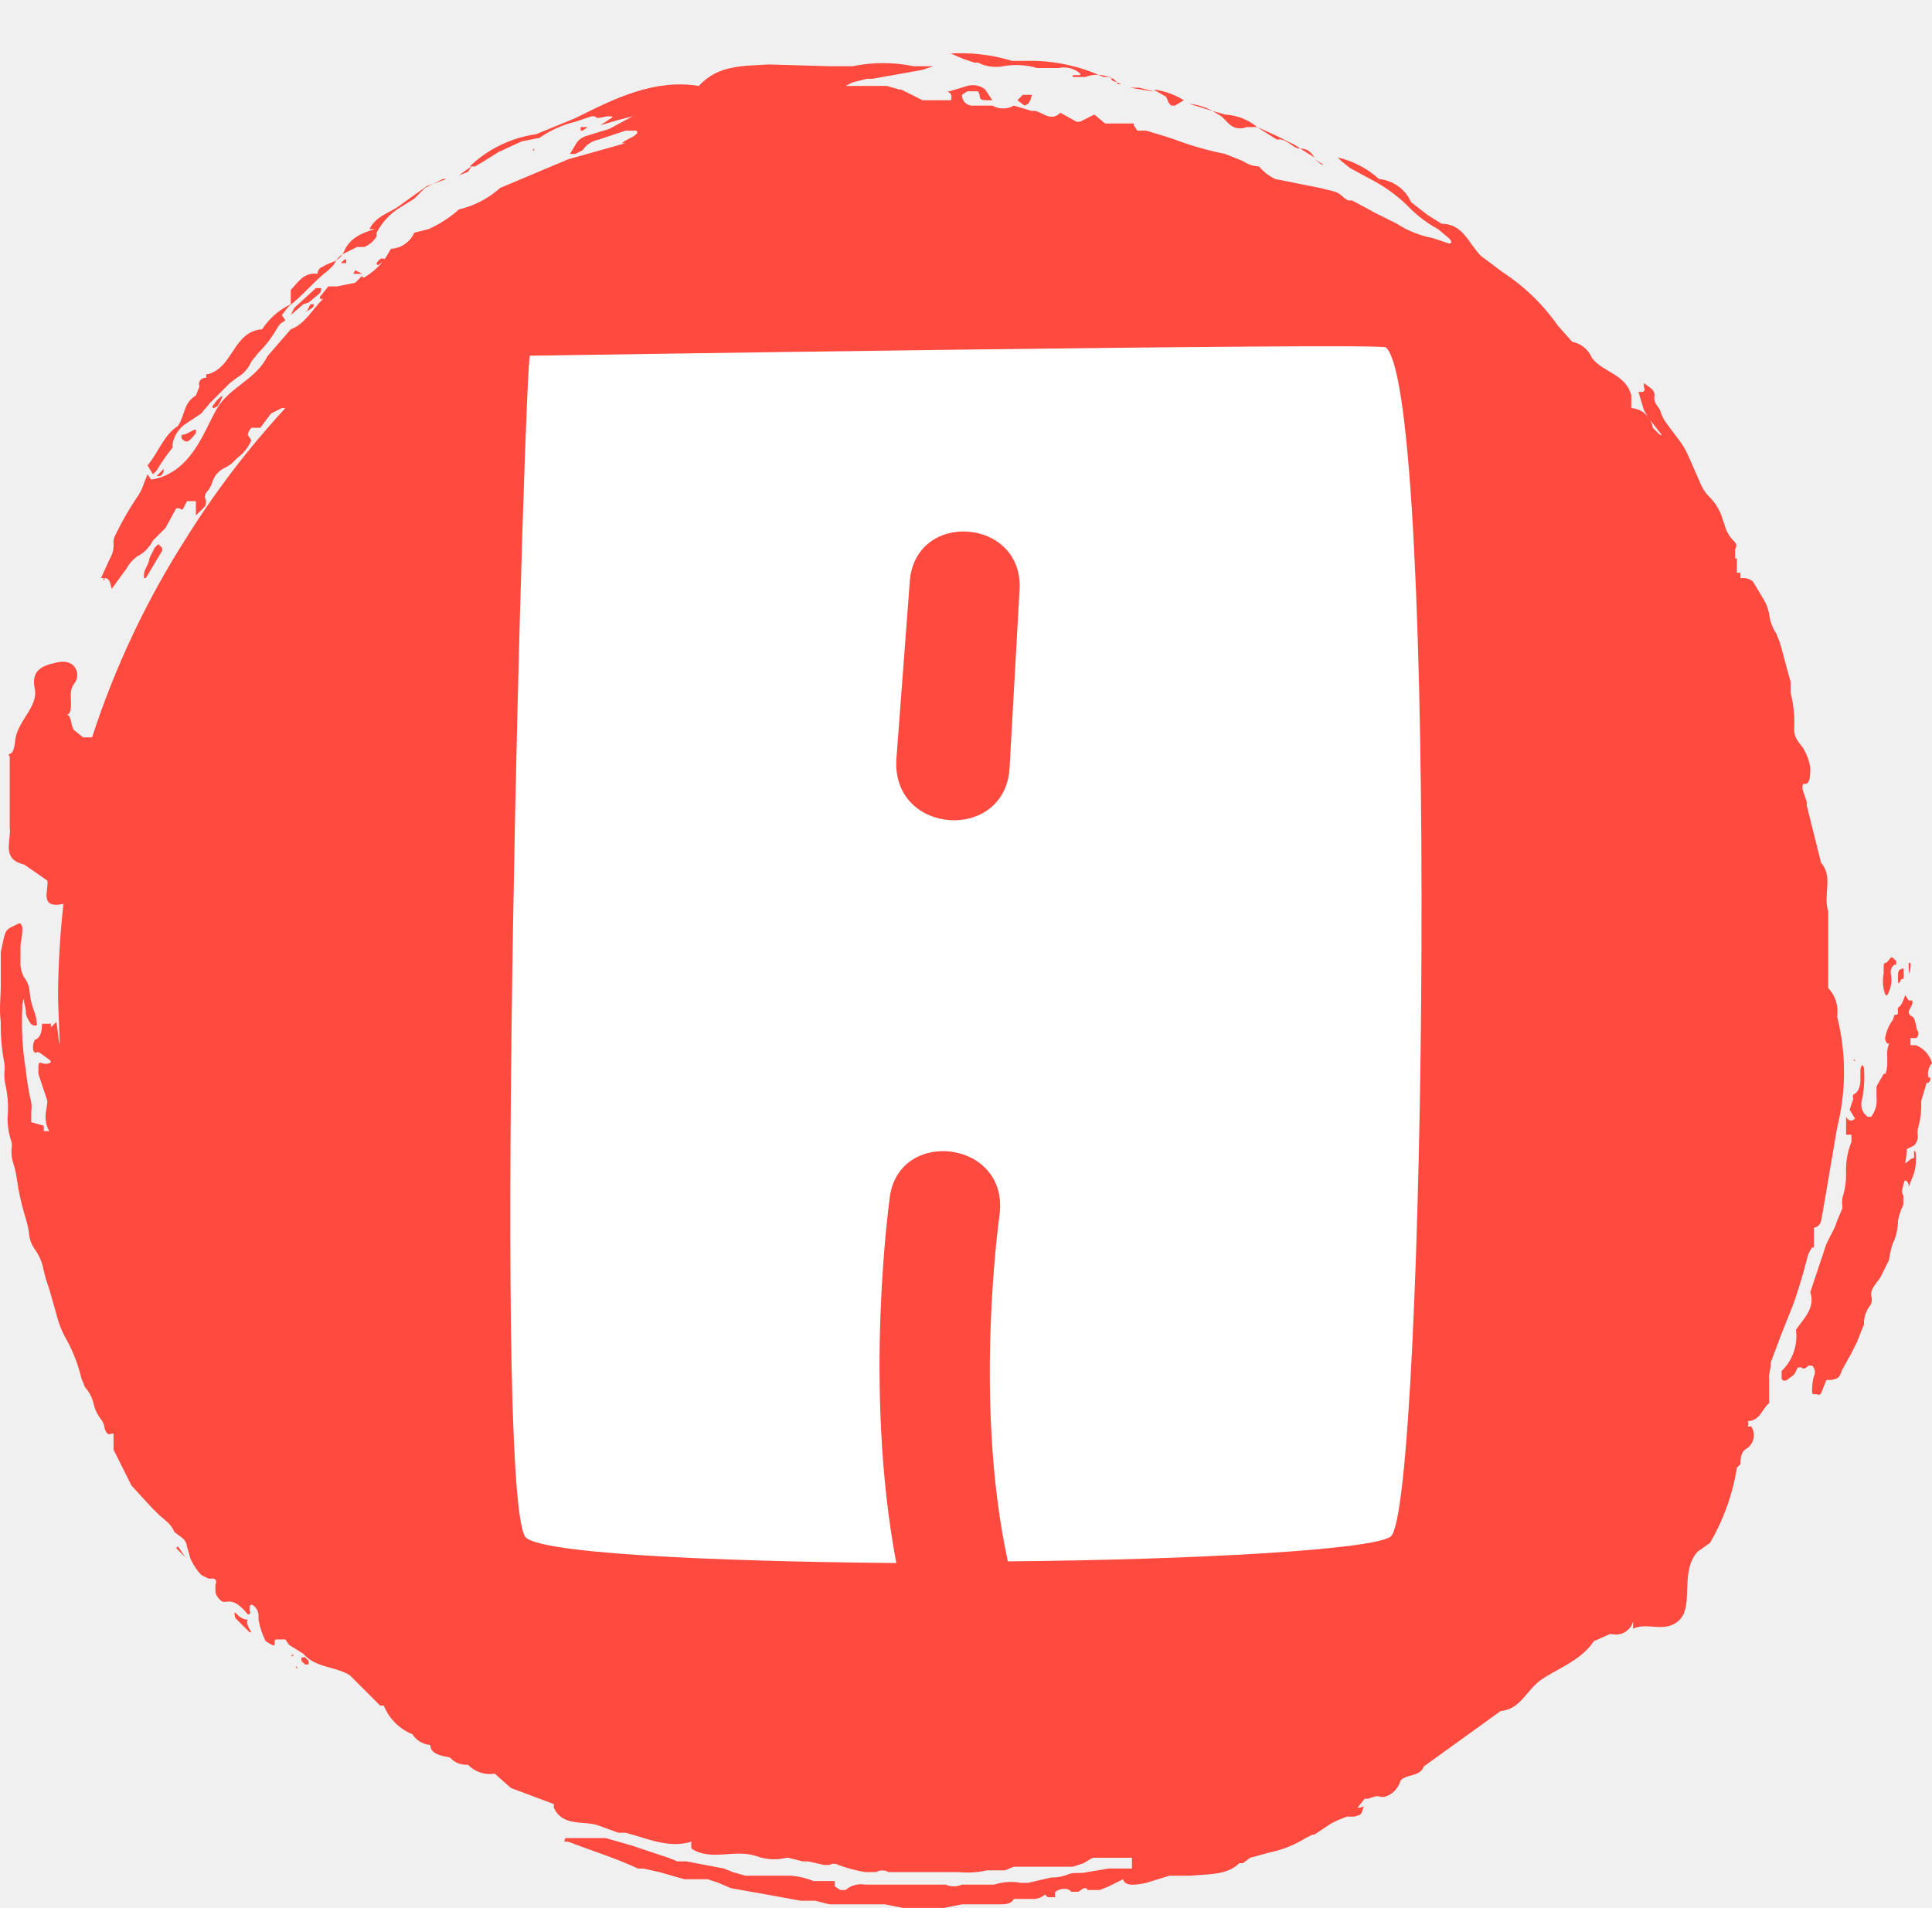
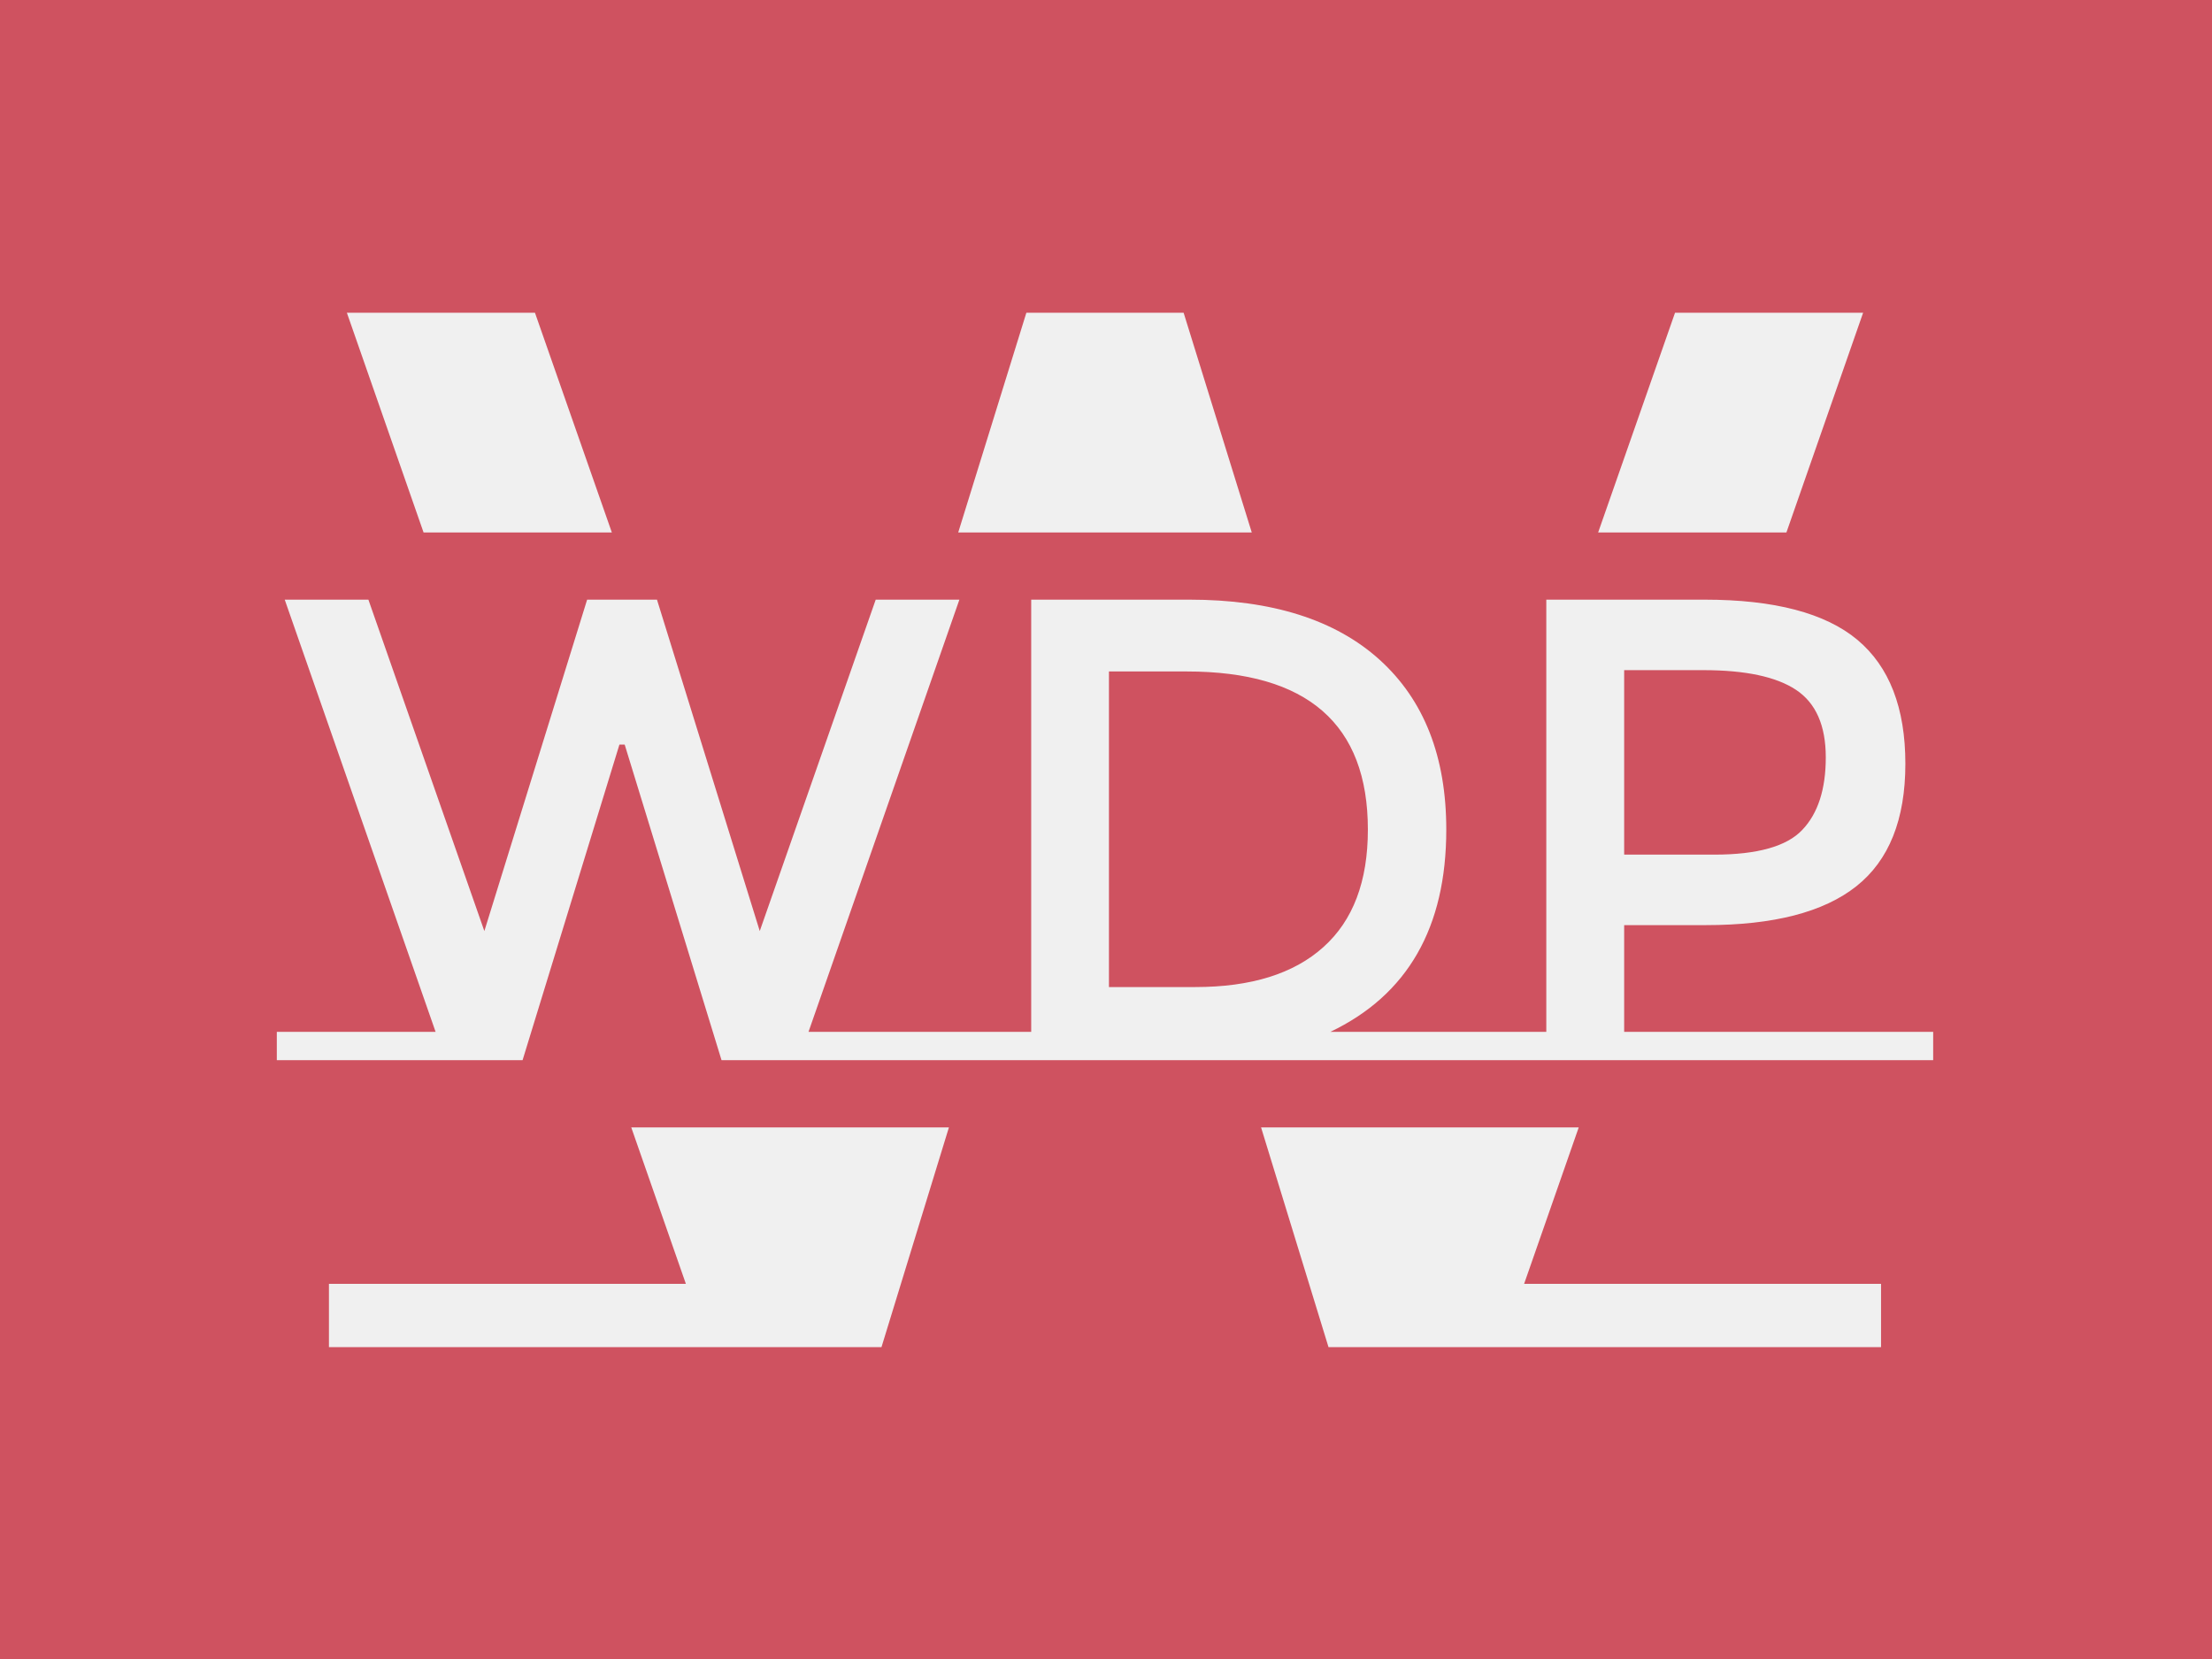
- <svg xmlns="http://www.w3.org/2000/svg" width="308.761" height="304.916" viewBox="0 0 106.008 104.687" class="css-1j8o68f" version="1.1" id="svg23">
-   <defs id="SvgjsDefs2684" />
-   <g id="SvgjsG2685" featurekey="rootContainer" transform="matrix(0.9820593,0,0,0.9820593,-0.05456052,0)" fill="#ff4a3f">
-     <g id="g17">
-       <path d="M19.8 15.3h.5l-.4-.2zm.5.1zm.8-.7c0 .1 0 .1.1.1l.4-.3c-.2-.1-.3-.1-.5.2zm.4-.2zm-4.1 2.3zm-.2.6l.3-.2c.1-.1.1-.2.1-.2h-.2l-.2.4c-.1-.1-.1 0 0 0zm2.2-2.9h-.1l-.2.2h.3zm-2.1 2.4l.6-.5c.1-.1.1-.2.1-.3h-.3l-1.2 1.1-.2.4.7-.6zm-1.1.8z" id="path3" />
-       <path d="M9.7 25v-.2a1.7 1.7 0 0 1 .7-1.1l.9-.6.5-.6.7-.7.4-.4.4-.3a1.9 1.9 0 0 0 .8-.9l.4-.5a5.9 5.9 0 0 0 1-1.3l.2-.3.3-.2-.2-.3.4-.5c.8-.6 1.4-1.4 2.2-2l.3-.3a1.4 1.4 0 0 1 .5-.6l.8-.4h.4a1.4 1.4 0 0 0 .7-.6V13a3.5 3.5 0 0 1 1.3-1.4l.8-.5.2-.2.4-.4 1-.5h.2l-1.1.4-1.4 1c-.6.5-1.4.6-1.8 1.4h.3c-.7.2-1.4.5-1.7 1.2s-.8.6-1.2.9a.4.4 0 0 0-.3.4c-.8-.1-1.1.5-1.5.9v.8a3.9 3.9 0 0 0-1.6 1.4c-1.6.1-1.6 2.1-3 2.5h-.1a.2.2 0 0 0 0 .2c-.3 0-.5.2-.4.5l-.2.5c-.7.4-.6 1.1-1 1.7-.8.5-1.1 1.5-1.7 2.2l.3.5.2-.2a11.6 11.6 0 0 1 .9-1.3zM53.9 3.3l.6.2h.2a2.2 2.2 0 0 0 1.4.2 4.1 4.1 0 0 1 1.9.1h1.2a1.4 1.4 0 0 1 1.2.3.1.1 0 0 1 0 .1H60a.1.1 0 0 0 0 .1h.7a1.8 1.8 0 0 1 1.3 0c.2 0 .1.1.2.2l.5.2h-.2c-.2-.4-.5-.4-.8-.4a9.7 9.7 0 0 0-4.3-.9h-.8A9.8 9.8 0 0 0 53 3h.2zm7.3 3.1zM50.3 4.7zm10.9 1.7h.2-.2zM19 14.7zm32.1-10zm17.6 2.2a.9.9 0 0 0 1 .2h.6a3.1 3.1 0 0 0-1.8-.7l-.7-.2.5.3zm-3.4-1.3c0 .1.1.2.2.3h.2l.5-.3a4.2 4.2 0 0 0-1.7-.6l.7.4zm7.4 2.7l.8.5c-.2-.3-.4-.5-.8-.5z" id="path5" />
-       <path d="M99 76.1l.6-1.6.6-1.5c.2-.5.6-1.8.8-2.6a1.7 1.7 0 0 1 .3-.7h.1v-1.1c.5-.1.4-.6.5-.9l.8-4.7a12.7 12.7 0 0 0 0-6.2 1.9 1.9 0 0 0-.5-1.6v-4.3c-.3-.9.3-1.9-.4-2.7L101 45a.4.4 0 0 0 0-.2l-.2-.6a.5.5 0 0 1 0-.4h.1c.3 0 .3-.5.3-.9a3 3 0 0 0-.4-1.1l-.3-.4a1.1 1.1 0 0 1-.2-.7 6.7 6.7 0 0 0-.2-2v-.6c-.2-.7-.4-1.5-.6-2.2l-.2-.5a2.5 2.5 0 0 1-.4-1.1 2.5 2.5 0 0 0-.3-.8l-.6-1a.8.8 0 0 0-.6-.2h-.1V32h-.2v-.8H97V31a.4.4 0 0 0 0-.1v-.2c.1-.2.1-.3-.1-.5a1.8 1.8 0 0 1-.4-.6l-.2-.6a2.9 2.9 0 0 0-.7-1.2 2.2 2.2 0 0 1-.5-.7l-.7-1.6a4.3 4.3 0 0 0-.6-1l-.6-.8a2.4 2.4 0 0 1-.4-.8l-.2-.3a.6.6 0 0 1-.1-.5.5.5 0 0 0-.2-.4l-.4-.3v.2c.1.2 0 .3-.1.3h-.2l.3 1 .3.5.7.9h-.1l-.2-.2-.2-.2a1.3 1.3 0 0 0-1.2-1.1v-.7c-.3-1.2-1.6-1.3-2.2-2.1a1.5 1.5 0 0 0-1.1-.9l-.8-.9a11.3 11.3 0 0 0-3.1-3l-.8-.6-.4-.3c-.7-.7-1-1.8-2.2-1.8l-.8-.5-.9-.7a2.2 2.2 0 0 0-1.8-1.3 5.1 5.1 0 0 0-2.3-1.2l.2.2.5.4 1.3.7a8.5 8.5 0 0 1 2.1 1.6 6.8 6.8 0 0 0 1.5 1.1l.6.5c.1.1.2.2.1.3H81l-.9-.3a5.6 5.6 0 0 1-2-.8l-1.2-.6-1.3-.7h-.2c-.3-.1-.4-.4-.8-.5l-.8-.2-2.5-.5a2.6 2.6 0 0 1-.9-.7 1.7 1.7 0 0 1-.9-.3l-1-.4a18.1 18.1 0 0 1-2.8-.8l-.6-.2-1-.3h-.5l-.2-.3v-.1h-1.6l-.6-.5-.4.2-.4.2h-.2l-.9-.5c-.6.6-1.1-.2-1.6-.1l-1-.3a1.2 1.2 0 0 1-1.2 0h-1.2a.6.6 0 0 1-.5-.6l.3-.2h.6a.7.7 0 0 1 .1.3c0 .2.2.2.5.2h.2l-.4-.6a1.1 1.1 0 0 0-1-.2l-1 .3H53c.3.2.2.3.2.5h-1.6l-.4-.2-.8-.4h-.1l-.7-.2h-2.3l.4-.2.8-.2h.3l1.7-.3 1.1-.2.6-.2h-1.1a8.4 8.4 0 0 0-3.4 0h-1.3L43 3.6c-1.4.1-2.8 0-3.9 1.2-2.5-.4-4.7.7-6.9 1.8l-2.2.9a6.7 6.7 0 0 0-3.7 1.8h.3l.5-.3.8-.5 1.3-.6 1-.2a6 6 0 0 1 2-.9l.9-.3h.2c.1.2.5 0 .7 0h.2c.1 0 .1.1 0 .1l-.6.4 1-.3.8-.2-1.3.7-1.3.4a1 1 0 0 0-.6.5l-.3.5h.3l.4-.2a1.4 1.4 0 0 1 .9-.6l1.5-.5h.5a.1.1 0 0 1 .1.2c-.2.2-.6.3-.8.5h.2l-3.2.9-3.8 1.6a5.2 5.2 0 0 1-2.3 1.2 6.6 6.6 0 0 1-1.7 1.1l-.8.2a1.5 1.5 0 0 1-1.3.9l-.3.5a3.7 3.7 0 0 1-1.2 1.1h-.1v-.1l-.2.2-.2.2-1 .2h-.5l-.4.5c-.1.1-.1.2 0 .2h.1c-.6.6-1 1.4-1.8 1.7L15 19.9c-.6 1.2-1.8 1.6-2.6 2.6s-1.4 3.9-3.9 4.3l-.2-.3-.2.5a2.7 2.7 0 0 1-.4.8 16.9 16.9 0 0 0-1.2 2.1.8.8 0 0 0-.1.5 1.4 1.4 0 0 1-.2.8l-.5 1.1h.2c.3 0 .3.3.4.6l.8-1.1a2.2 2.2 0 0 1 .6-.7 2 2 0 0 0 .9-.9l.3-.3.4-.4.6-1.1h.2c.1.1.1.1.2 0l.2-.4h.5v.8l.5-.5a.5.5 0 0 0 0-.5.4.4 0 0 1 .1-.3 1.5 1.5 0 0 0 .3-.5 1.3 1.3 0 0 1 .8-.9l.3-.2.3-.3a2.4 2.4 0 0 0 .8-1l-.2-.3c0-.1.1-.3.2-.4h.5l.6-.8.6-.3h.2a48.8 48.8 0 0 0-5.5 7.2h-.1.1a48.4 48.4 0 0 0-5.3 11.2h-.5l-.5-.4c-.2-.2-.1-.7-.4-.9h.1c.3-.5-.1-1.2.3-1.7s.1-1.4-.9-1.2-1.5.5-1.3 1.5-1 1.8-1.1 2.9-.5.5-.3.9v3.9c.1.8-.5 1.8.8 2.1l1.3.9c.1.5-.5 1.6.9 1.3a49.2 49.2 0 0 0-.3 5c0 1.1.1 2.2.1 3.3v-.4c-.1-.4-.1-.8-.2-1.3l-.3.3v-.2h-.5c0 .5-.1.8-.4.9a.9.9 0 0 0-.1.5c0 .1.1.3.2.2s.4.2.7.4-.2.3-.4.2-.2.1-.2.3v.3l.5 1.5c0 .3-.1.6-.1.9a1.7 1.7 0 0 0 .2.8h-.3v-.3l-.7-.2v-.6a1.5 1.5 0 0 0 0-.5 14.6 14.6 0 0 1-.3-1.8 16.6 16.6 0 0 1-.2-3.5.9.9 0 0 1 .1-.5v.2a2.9 2.9 0 0 1 .1.5.8.8 0 0 0 .1.4c.1.2.2.4.4.4s.1-.1.1-.2a2.1 2.1 0 0 0-.1-.5 4.2 4.2 0 0 1-.3-1.3 1.5 1.5 0 0 0-.3-.7 1.6 1.6 0 0 1-.2-.9v-.8c0-.3.1-.6.1-.9a.5.5 0 0 0-.1-.4h-.1c-.8.4-.7.2-1 1.6V55c0 .7-.1 1.4 0 2.1a10.8 10.8 0 0 0 .2 2.3 1.8 1.8 0 0 1 0 .5 3.1 3.1 0 0 0 .1.9 5.9 5.9 0 0 1 .1 1.3 3.9 3.9 0 0 0 .2 1.7 1.2 1.2 0 0 1 0 .4 2.1 2.1 0 0 0 .1.8 4.9 4.9 0 0 1 .2.9 14 14 0 0 0 .5 2.2 5 5 0 0 1 .2 1 1.7 1.7 0 0 0 .3.7 2.9 2.9 0 0 1 .5 1.2 8.5 8.5 0 0 0 .3 1l.4 1.4a5.4 5.4 0 0 0 .6 1.5 8.5 8.5 0 0 1 .8 2.1l.2.5a2.1 2.1 0 0 1 .5 1 2.1 2.1 0 0 0 .4.8 1 1 0 0 1 .2.5c.1.3.2.4.4.3h.1v.9l.5 1 .5 1 1.1 1.2.4.4c.3.3.7.5.9 1l.4.3a.7.7 0 0 1 .3.5l.2.7a3.3 3.3 0 0 0 .6.9l.4.2h.3a.2.2 0 0 1 .1.3 2.5 2.5 0 0 0 0 .5.9.9 0 0 0 .4.5h.2c.4-.1.8.2 1.2.7h.1c0-.1.1-.1 0-.2v-.2c0-.1.1-.2.2-.1a.7.7 0 0 1 .3.6v.2a4.3 4.3 0 0 0 .4 1.2c.5.3.5.3.5.1s0-.2.2-.2h.4l.2.3.8.5c.7.8 1.8.7 2.6 1.2l1.7 1.7h.2a2.9 2.9 0 0 0 1.6 1.6 1.3 1.3 0 0 0 1 .6c0 .5.6.6 1.1.7a1.2 1.2 0 0 0 .8.4h.2a1.7 1.7 0 0 0 1.5.5l.9.8 2.4.9v.2c.5 1.1 1.7.7 2.5 1l1.1.4h.4c1.2.3 2.4.9 3.7.5a.7.7 0 0 0 0 .4c1.1.7 2.4 0 3.6.4a2.9 2.9 0 0 0 1.7.1h.1l.8.2h.3l.9.2h.3a.5.5 0 0 1 .5 0 7.9 7.9 0 0 0 1.5.4h.6a.7.7 0 0 1 .7 0h3.9a5 5 0 0 0 1.6-.1h1l.5-.2H60l.6-.2.5-.3h2.2v.6H62l-1.2.2c-.4.1-.7 0-1 .1a2.4 2.4 0 0 1-1 .2l-1.3.3h-.4a3.1 3.1 0 0 0-1.5.1h-1.8a1.1 1.1 0 0 1-.9 0h-4.5a1.3 1.3 0 0 0-1.1.3H47l-.3-.2v-.3h-1.2a4.1 4.1 0 0 0-1.3-.3h-2.5l-.7-.2-.5-.2-2.1-.4h-.5l-.5-.2-2.1-.7-1.4-.4h-2.2c-.1 0-.1.1-.1.2h.2c1.3.5 2.6.9 3.9 1.5h.3l.9.2 1.4.4h1.3l.6.2.7.3 1.7.3 1.1.2 1.1.2h.8l.8.2h3.1l1 .2h2.3l1-.2H56c.4 0 .6-.1.7-.3h1a1 1 0 0 0 .8-.3c-.1.1 0 .1.1.2h.4v-.2c0-.1 0-.1.2-.2s.6-.1.7.1h.4l.3-.2c.2 0 .2 0 .2.1h.7l.5-.2.8-.4c.1.3.4.4 1.3.2l1.3-.4h1.2c.9-.1 2 0 2.7-.7h.2l.4-.3 1.1-.3a6.1 6.1 0 0 0 2-.8l.4-.2h.1l.9-.6.4-.2.5-.2h.4c.4-.1.4-.1.5-.4s0-.1-.2-.1h-.1l.4-.5h.2c.3-.1.5-.2.7-.1h.2a1.3 1.3 0 0 0 .9-.9c.3-.4 1.1-.2 1.3-.8l4.3-3.1c1.1-.1 1.4-1.1 2.2-1.7s2.3-1.1 3-2.2l.9-.4h.1a1 1 0 0 0 1.2-.7v.4c.8-.4 1.8.3 2.6-.5s0-2.7 1-3.8l.7-.5a12.1 12.1 0 0 0 1.5-4.2l.2-.2c0-.3 0-.7.4-.9a.9.9 0 0 0 .2-1.2h-.2a.3.3 0 0 0 0-.3c.7 0 .8-.7 1.2-1V77a.5.5 0 0 1 0-.2 3.8 3.8 0 0 0 .1-.7zM5.9 32.2z" id="path7" />
-       <path d="M26.4 9.3l-.3.2-.4.3.5-.2zm6.1-2h.1l.3-.2h-.4zm-2.6 1l-.1.1h.1v-.1zm-1.5 1.4zm1.3-.2zm-6.3 3.1zM9.2 26.2l-.4.4H9a.4.4 0 0 0 .2-.4zm3-3.5a2.1 2.1 0 0 0 .3-.6 1.5 1.5 0 0 0-.5.5c-.1.1-.1.2 0 .2zM11 24.2V24c-.2 0-.5.3-.8.3v.2c.3.3.4.2.8-.3zm3 66.2zM73.9 9.2h.1l-.5-.3zm-2.5-1.4c.5-.1.8.4 1.2.5h.1l-.3-.2-1-.5-1.1-.5.3.2zM52.8 3.1zm11.7 2h-.1l-1.2-.2h.5zm2 .7l1.3.4a3.3 3.3 0 0 0-1.3-.4zm-9 0a1 1 0 0 0 .2-.5h-.5l-.3.3.4.3zm9 1.6zM49.9 4.2zm2.9.7zM48.5 4zm13.8 2.1a.5.5 0 0 0 0 .1zm44.8 52.3h-.3V58h.3c.1 0 .2-.3.1-.4s-.1-.7-.3-.8a.3.3 0 0 1-.2-.3l.2-.4a.4.4 0 0 0 0-.2h-.2l-.2-.3c-.1.3-.2.6-.4.7a.5.5 0 0 0 0 .2c0 .1 0 .2-.1.2h-.1a1.1 1.1 0 0 1-.1.3 2.3 2.3 0 0 0-.4.9.4.4 0 0 0 .1.4h.1a1.7 1.7 0 0 0-.1.8v.4a1.8 1.8 0 0 1-.1.5h-.1l-.4.7v.6a1.5 1.5 0 0 1-.3 1.1h-.2l-.2-.2a.9.9 0 0 1-.1-.8 6.5 6.5 0 0 0 .1-1.7c0-.1-.1-.2-.1-.2a.5.5 0 0 0-.1.3v.6c0 .2-.1.6-.3.7s-.1.2-.1.3l-.2.6.3.5c-.2.2-.4.1-.5-.1v1h.3v.4a4.2 4.2 0 0 0-.3 1.4 3.3 3.3 0 0 0 0 .4 4 4 0 0 1-.2 1.3 2 2 0 0 0 0 .6l-.3.7a3.2 3.2 0 0 1-.3.7l-.3.6-.9 2.7c.3.9-.4 1.5-.8 2.1a2.7 2.7 0 0 1-.8 2.3v.4c0 .1.1.2.3.1l.4-.3.2-.4h.2c.1.1.2.1.4-.1h.2a.5.5 0 0 1 .1.6 2.9 2.9 0 0 0-.1.8c0 .1 0 .2.1.2h.2c.1.1.2 0 .3-.3l.2-.5h.3c.4-.1.4-.1.6-.6l.5-.9.3-.6.4-1a1.6 1.6 0 0 1 .3-1 .6.6 0 0 0 .1-.6c0-.2 0-.3.2-.6l.3-.4.5-1a4.7 4.7 0 0 1 .2-.9 3 3 0 0 0 .3-1.3 3.8 3.8 0 0 1 .3-.9v-.5c-.1-.2-.1-.2 0-.6s.1-.2.2-.2a.4.4 0 0 1 .1.3l.2-.5a2.3 2.3 0 0 0 .2-.9v-.3c0-.1 0-.3-.1-.3v.4c-.2 0-.3.2-.5.3a6.4 6.4 0 0 0 .1-.8l.4-.2a.7.7 0 0 0 .2-.6 1.4 1.4 0 0 1 0-.3 4.8 4.8 0 0 0 .2-1.4v-.2l.3-1h.1a.3.3 0 0 0 .1-.3h-.1a.9.9 0 0 1 .2-.8 1.5 1.5 0 0 0-.9-1zm-1.2 7.8zm-.2-9.9zm0 0zM9.1 30.8a.3.3 0 0 0 0-.2l-.2-.2-.2.2-.3.6c0 .3-.3.6-.3.9v.2h.1zm96.3 24.8h.1a1.7 1.7 0 0 0 .2-1.2.5.5 0 0 1 .2-.5h.1v-.2l-.2-.2h-.1c-.1.1-.2.3-.3.3s-.1.1-.1.3v.3a2.2 2.2 0 0 0 .1 1.2zM13.2 90.1c-.1 0 0 .2 0 .3l.8.8h.1c-.2-.3-.3-.6-.2-.7a.9.9 0 0 1-.5-.2zm.8.3zm92.3-35.7h.1a2 2 0 0 0 0-.6c-.3.1-.3.1-.3.6s.1.1.2 0z" id="path9" />
-       <path d="M106.7 62a.6.6 0 0 0 .1-.5c0-.1-.1-.2-.1-.1h-.2v.2c0 .4.1.5.2.4zm.1-8.2h-.1v.6a1 1 0 0 0 .1-.6zM17.1 92.6h-.2v.2l.2.2h.2v-.2zm86.6-33.3c0-.1 0-.1-.1-.1zM9.9 86.5l.5.5-.4-.6z" id="path11" />
-       <circle cx="10.5" cy="87.1" transform="rotate(-24.8 10.4 87.159)" id="circle13" />
-       <path d="M9.7 30.1h-.1v.2-.2h.1zm83.2-6.6l-.2-.3h-.1zm-14.7 77.1zM5.9 32.2zm-.1.2a.3.3 0 0 0 .1-.2v.2zm1.9-4.9zM61.5 2.4zm42.8 58.2v.1-.1zM16.4 92.5h-.1c.1.1.2 0 .1-.1zm.2.7h.1l-.1-.1v.1zm73.9-71.3zm15.2 34.4zM14.6 91.7zm92.1-37zm-.8 11.4zM34.6 0z" id="path15" />
-     </g>
-   </g>
-   <g id="SvgjsG2686" featurekey="nameFeature-0" transform="matrix(2.284354,0,0,2.284354,27.98006,-5.60952)" fill="#ffffff">
-     <path d="M9.6 16.48 l-0.32 4.24 c-0.08 1.8 2.6 1.96 2.72 0.2 l0.24 -4.28 c0.12 -1.76 -2.56 -1.96 -2.64 -0.16 z M0.48 11 l0 0 c0.04 0 20.48 -0.32 20.56 -0.2 c1.28 1.12 0.96 27.8 0.12 28.56 c-0.4 0.32 -4.64 0.56 -9.2 0.6 c-0.84 -3.84 -0.2 -8.32 -0.2 -8.32 c0.24 -1.8 -2.44 -2.12 -2.64 -0.4 c0 0.04 -0.64 4.52 0.16 8.76 c-4.56 -0.04 -8.68 -0.24 -8.92 -0.64 c-0.8 -1.44 0 -28.28 0.12 -28.36 z" id="path20" />
+ <svg xmlns="http://www.w3.org/2000/svg" version="1.1" width="2000" height="1500" viewBox="0 0 2000 1500">
+   <rect width="2000" height="1500" fill="#cf5260" />
+   <g transform="matrix(0.75,0,0,0.75,249.0909,282.7536)">
+     <svg viewBox="0 0 396 247" data-background-color="#cf5260" preserveAspectRatio="xMidYMid meet" height="1247" width="2000">
+       <g id="tight-bounds" transform="matrix(1,0,0,1,0.2399952,-0.1)">
+         <svg viewBox="0 0 395.52 247.2" height="247.2" width="395.52">
+           <g>
+             <svg />
+           </g>
+           <g>
+             <svg viewBox="0 0 395.52 247.2" height="247.2" width="395.52">
+               <g>
+                 <g>
+                   <path d="M297.842 231.993h85.23v15.207h-131.911l-16.132-52.567 75.855 0zM144.359 247.2h-131.911v-15.207h85.23l-13.042-37.36 75.855 0zM16.692 0h44.913l18.394 52.567-44.957 0zM179.017 0h37.486l16.303 52.567-70.092 0zM333.915 0h44.913l-18.35 52.567-44.957 0z" fill="#f0f0f0" fill-rule="nonzero" stroke="none" stroke-width="1" stroke-linecap="butt" stroke-linejoin="miter" stroke-miterlimit="10" stroke-dasharray="" stroke-dashoffset="0" font-family="none" font-weight="none" font-size="none" text-anchor="none" style="mix-blend-mode: normal" data-fill-palette-color="tertiary" />
+                 </g>
+               </g>
+               <g transform="matrix(1,0,0,1,0,68.61422)">
+                 <svg viewBox="0 0 395.52 109.972" height="109.972" width="395.52">
+                   <g>
+                     <svg viewBox="0 0 395.52 109.972" height="109.972" width="395.52">
+                       <g>
+                         <svg viewBox="0 0 395.52 109.972" height="109.972" width="395.52">
+                           <g>
+                             <svg viewBox="0 0 395.52 109.972" height="109.972" width="395.52">
+                               <g>
+                                 <svg viewBox="0 0 395.52 109.972" height="109.972" width="395.52">
+                                   <g>
+                                     <svg viewBox="0 0 395.52 109.972" height="109.972" width="395.52">
+                                       <g transform="matrix(1,0,0,1,0,0)">
+                                         <svg width="395.52" viewBox="0 -34.95 125.7 34.95" height="109.972" data-palette-color="#f0f0f0">
+                                           <path d="M40.35-2.15L52.4-2.15 52.4 0 33.75 0 26.4-23.95 26-23.95 18.65 0 0 0 0-2.15 12.05-2.15 0.6-34.95 6.95-34.95 15.75-9.8 23.55-34.95 28.85-34.95 36.65-9.8 45.45-34.95 51.8-34.95 40.35-2.15ZM79.95-2.15L91.5-2.15 91.5 0 52.4 0 52.4-2.15 57.25-2.15 57.25-34.95 69.25-34.95Q78.65-34.95 83.7-30.38 88.75-25.8 88.75-17.5L88.75-17.5Q88.75-6.35 79.95-2.15L79.95-2.15ZM82.8-17.5L82.8-17.5Q82.8-29.5 69.05-29.5L69.05-29.5 63.15-29.5 63.15-5.55 69.7-5.55Q76.05-5.55 79.42-8.58 82.8-11.6 82.8-17.5ZM102.25-2.15L125.7-2.15 125.7 0 91.5 0 91.5-2.15 96.34-2.15 96.34-34.95 108.34-34.95Q116.3-34.95 119.95-31.9 123.59-28.85 123.59-22.5 123.59-16.15 119.87-13.2 116.15-10.25 108.45-10.25L108.45-10.25 102.25-10.25 102.25-2.15ZM109.09-15.6Q114-15.6 115.77-17.48 117.55-19.35 117.55-22.98 117.55-26.6 115.3-28.1 113.05-29.6 108.25-29.6L108.25-29.6 102.25-29.6 102.25-15.6 109.09-15.6Z" opacity="1" transform="matrix(1,0,0,1,0,0)" fill="#f0f0f0" class="undefined-text-0" data-fill-palette-color="primary" id="text-0" />
+                                         </svg>
+                                       </g>
+                                     </svg>
+                                   </g>
+                                 </svg>
+                               </g>
+                             </svg>
+                           </g>
+                         </svg>
+                       </g>
+                     </svg>
+                   </g>
+                 </svg>
+               </g>
+             </svg>
+           </g>
+           <defs />
+         </svg>
+         <rect width="395.52" height="247.2" fill="none" stroke="none" visibility="hidden" />
+       </g>
+     </svg>
  </g>
</svg>
